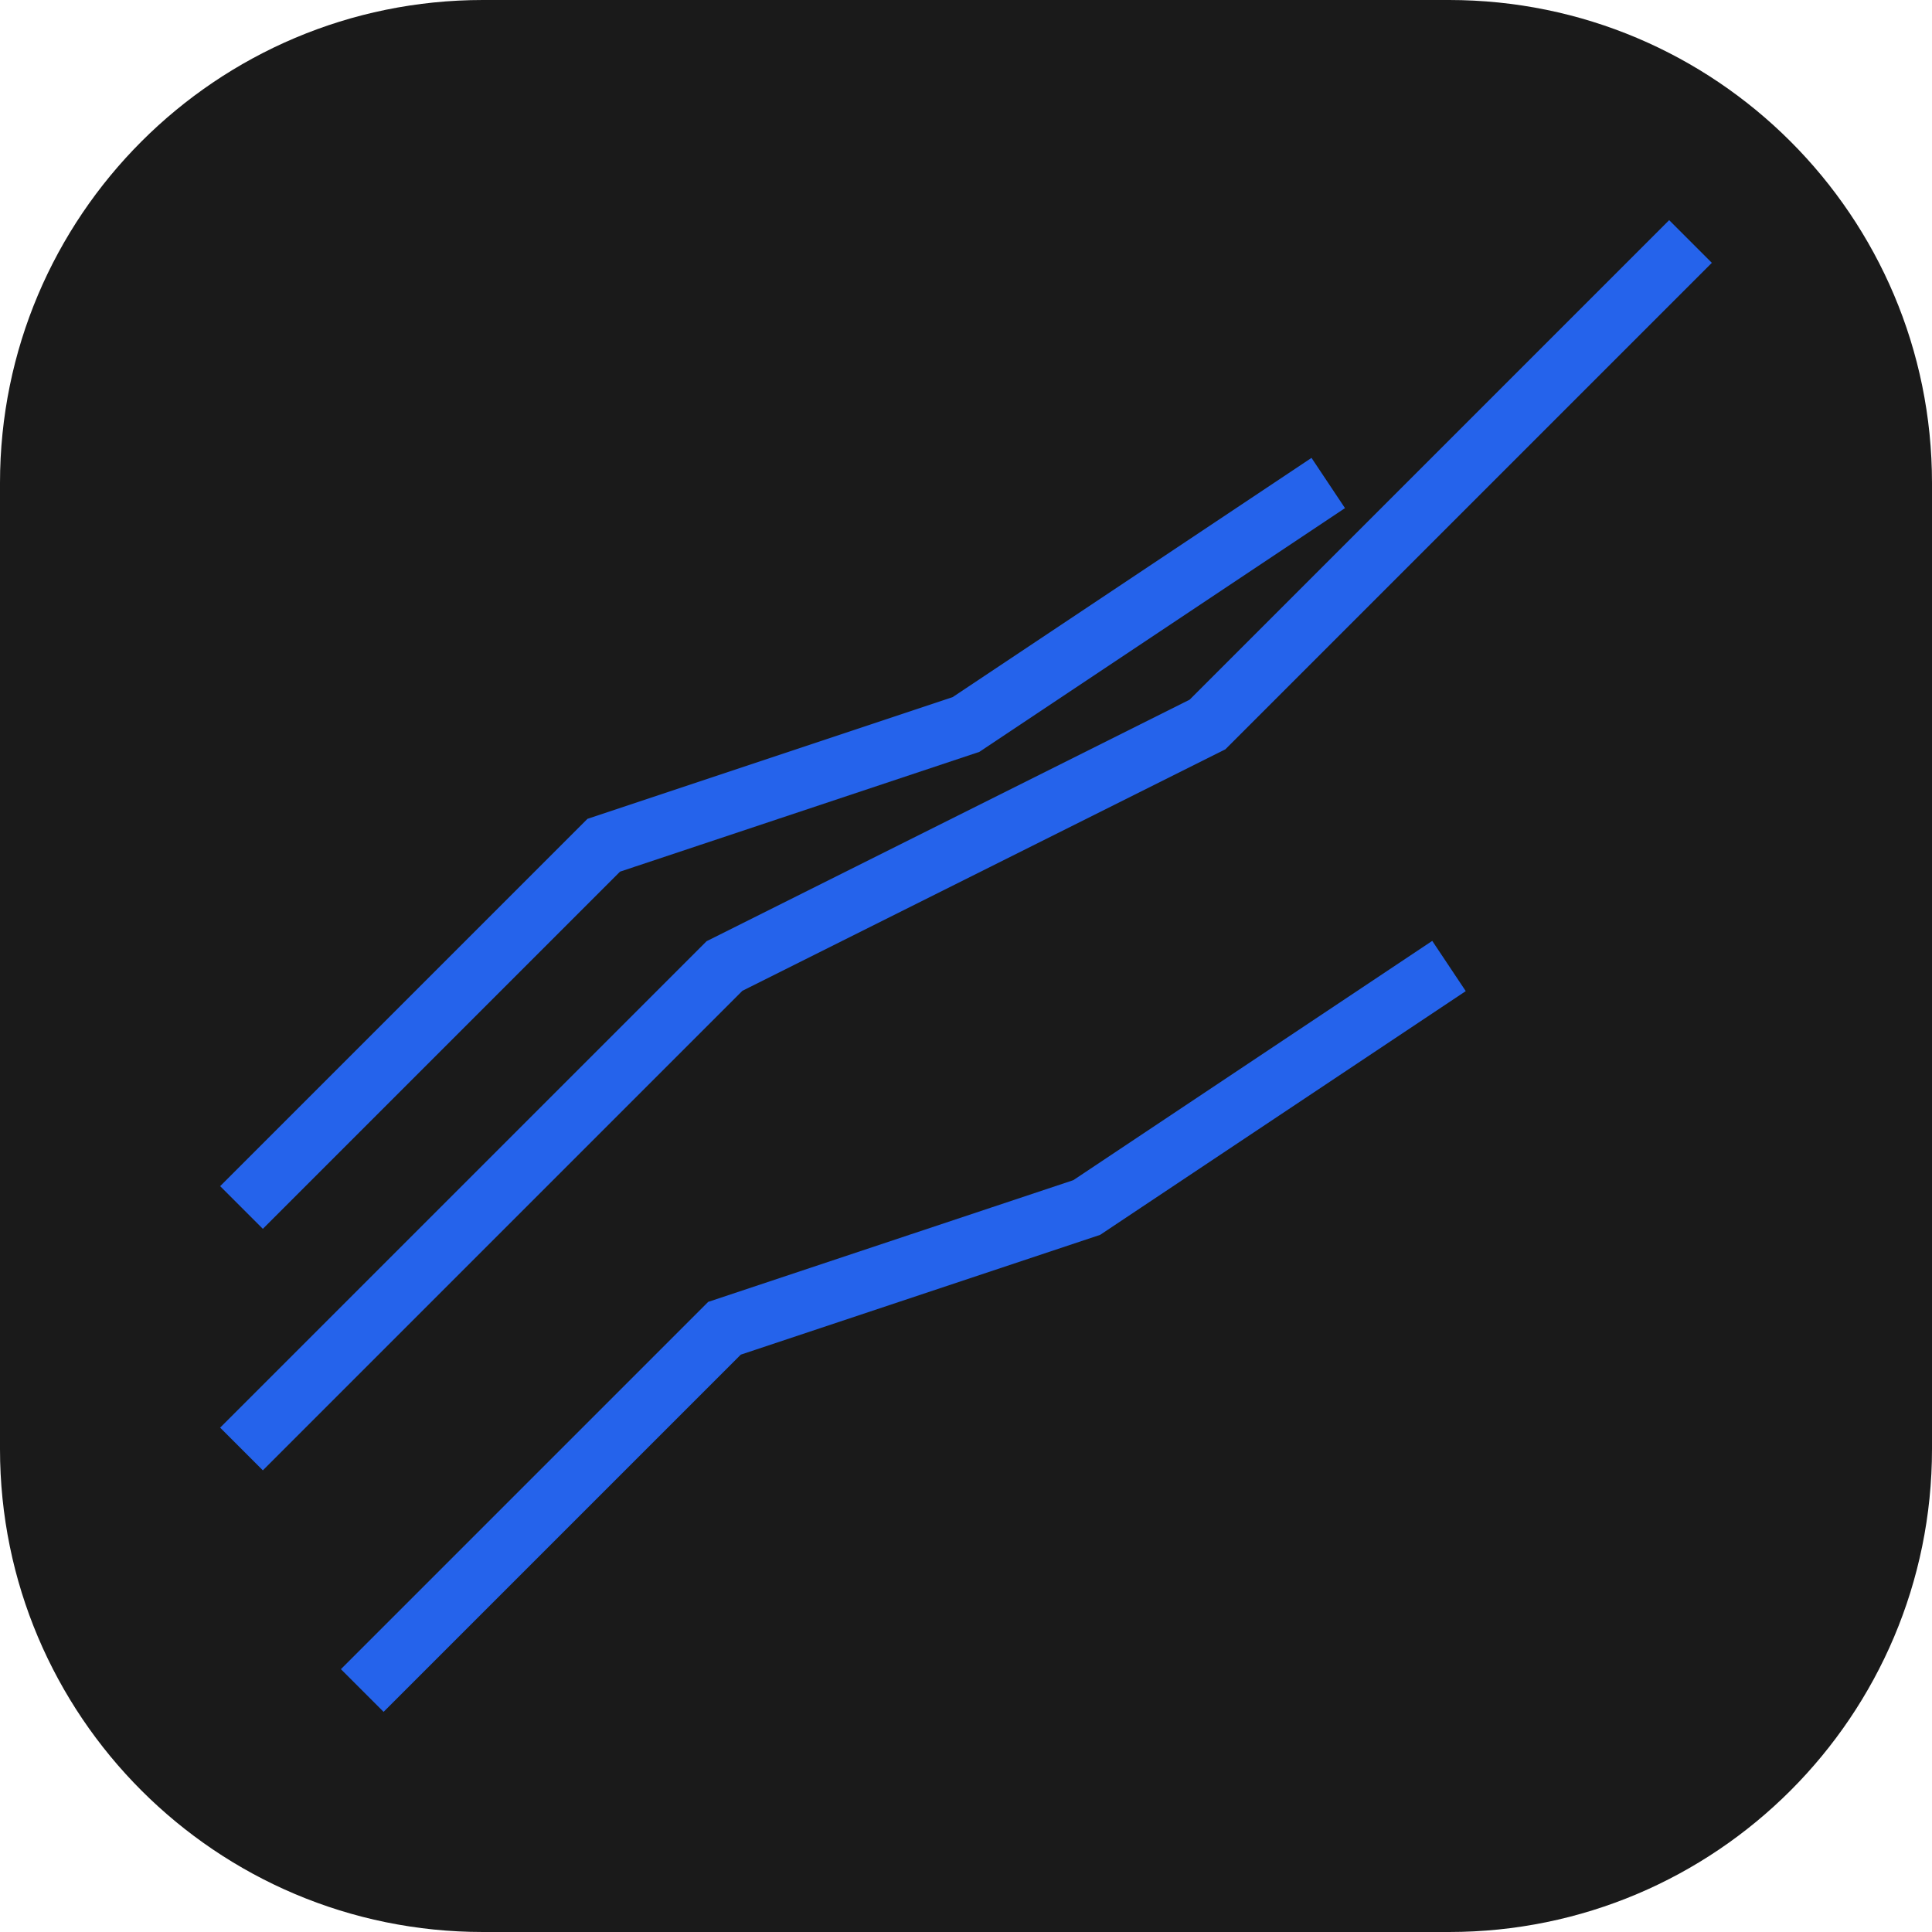
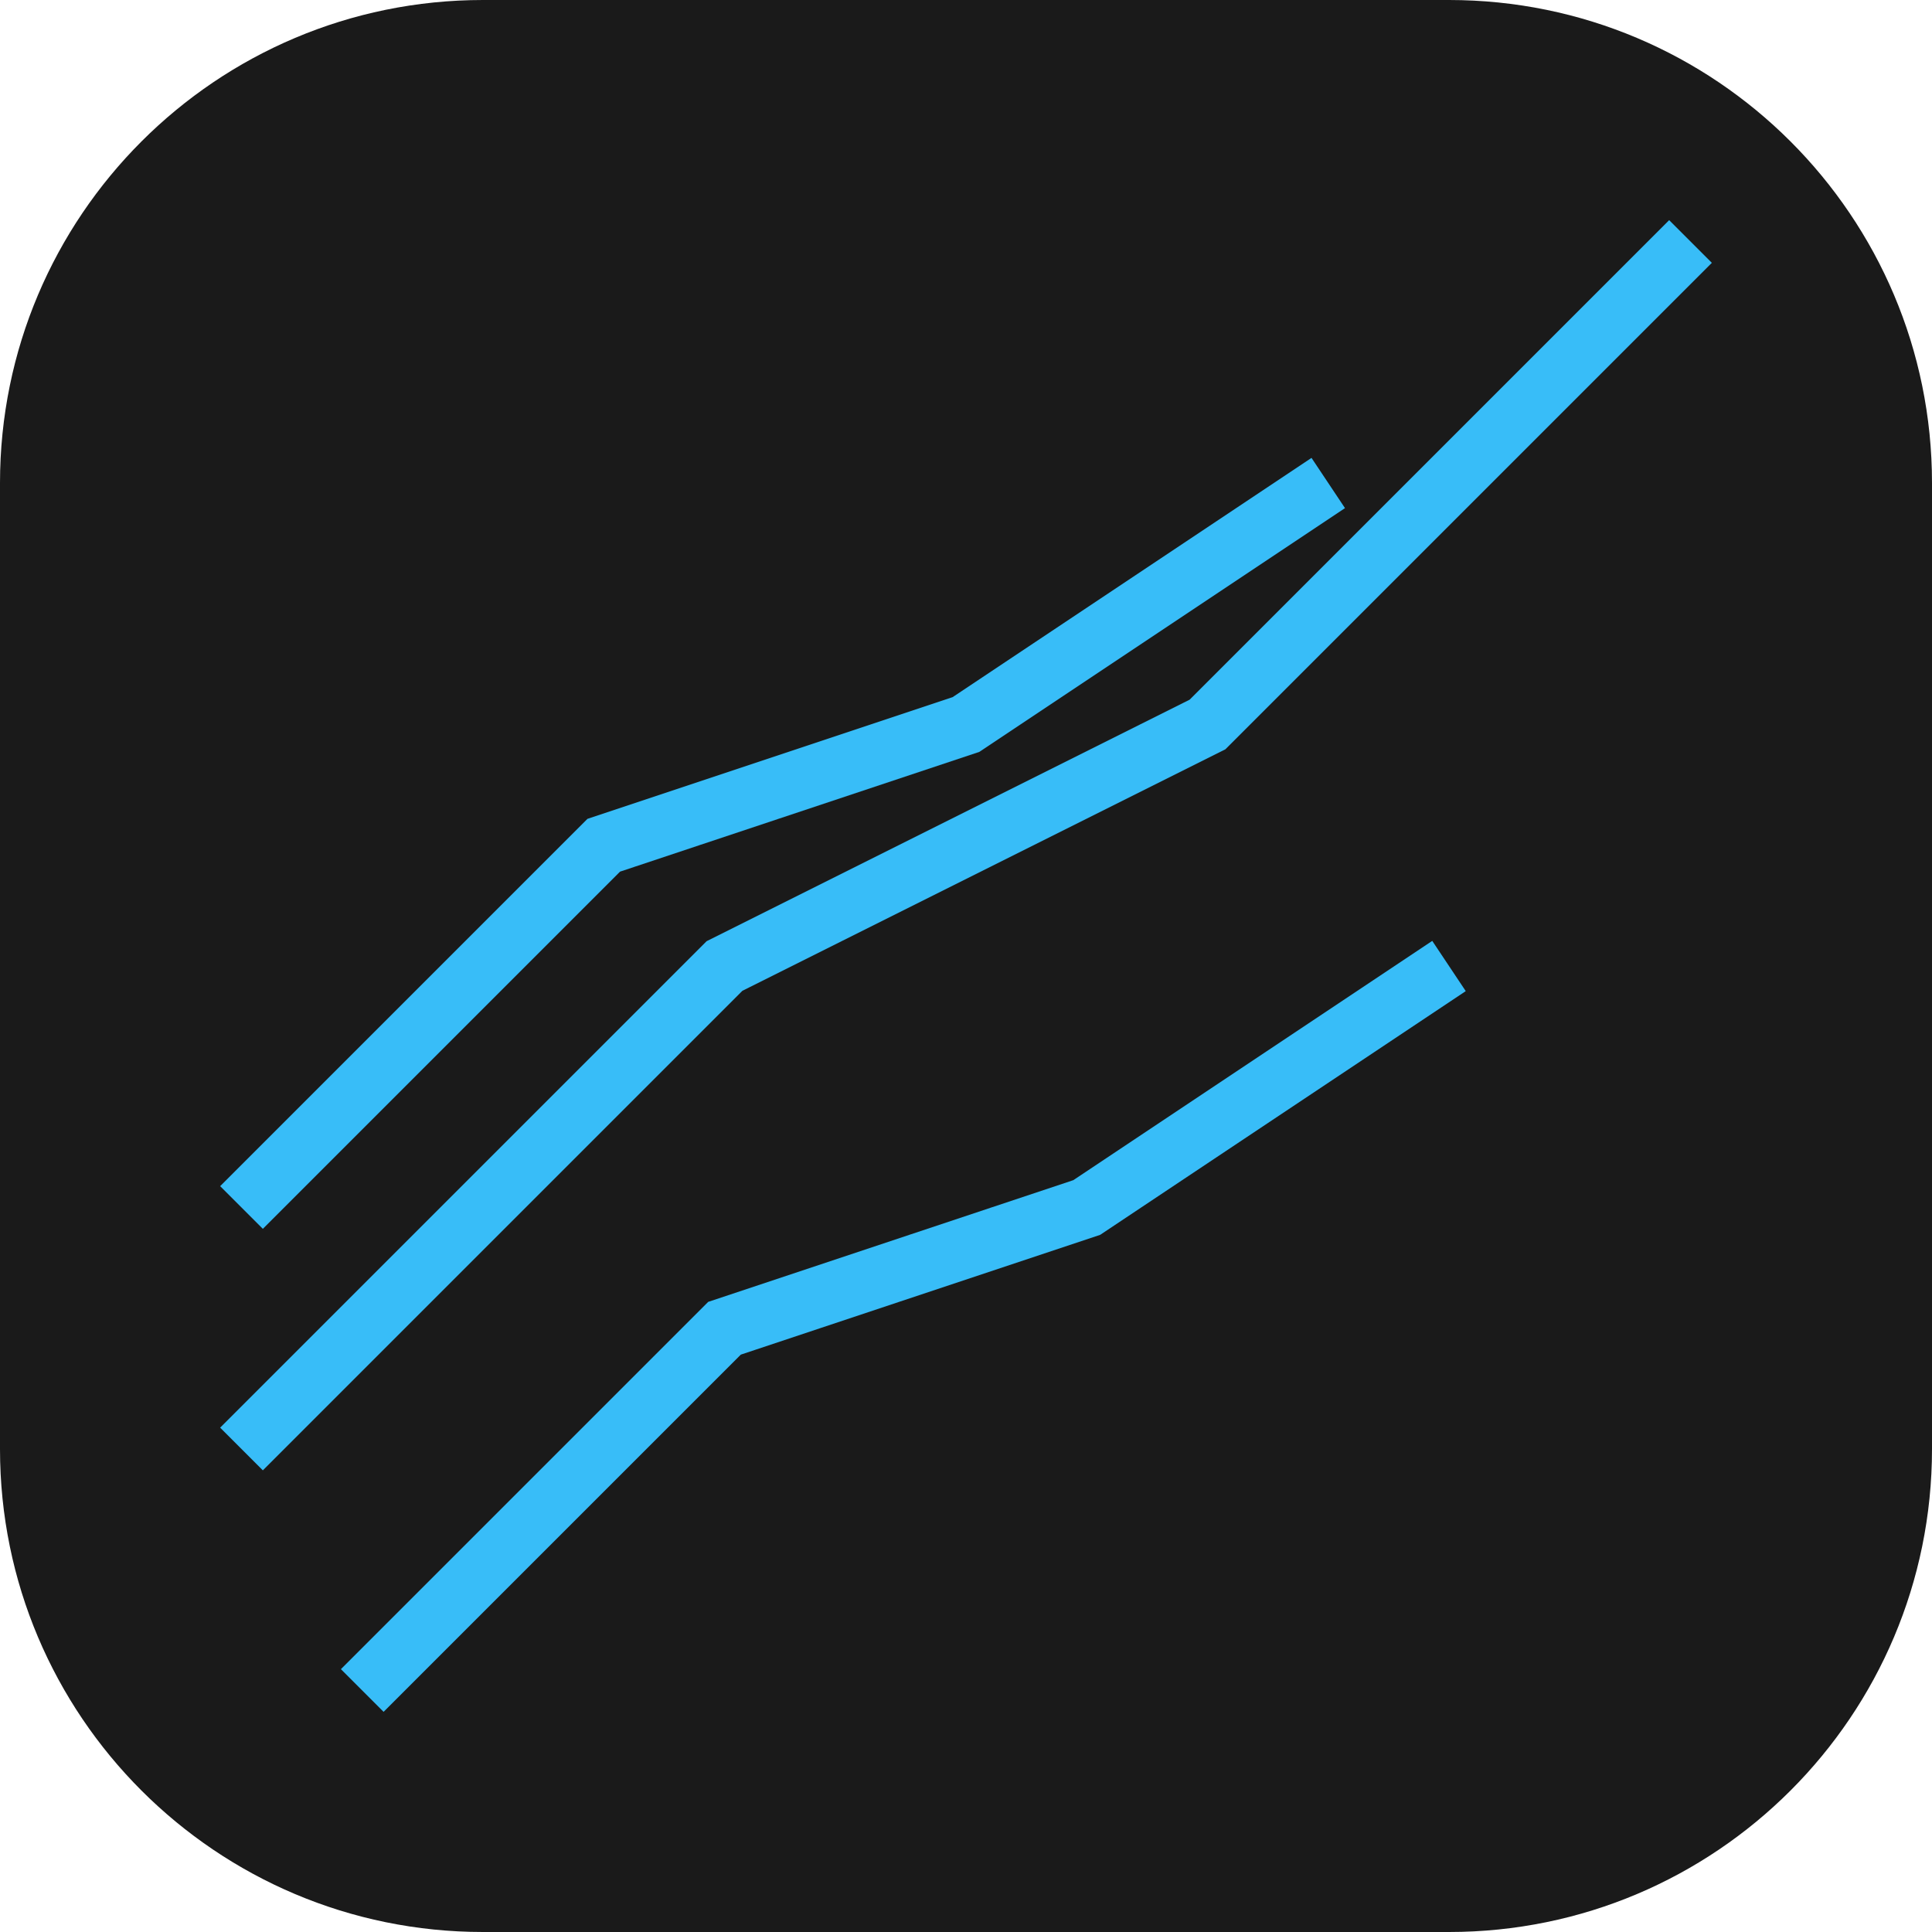
<svg xmlns="http://www.w3.org/2000/svg" viewBox="0 0 32 32">
  <rect width="32" height="32" fill="#1a1a1a" rx="8" />
-   <path d="M4 24 L12 16 L20 12 L28 4" fill="none" stroke="#2563EB" strokeWidth="3" strokeLinecap="round" />
-   <path d="M4 20 L10 14 L16 12 L22 8" fill="none" stroke="#2563EB" strokeWidth="2" strokeLinecap="round" strokeOpacity="0.6" />
-   <path d="M6 28 L12 22 L18 20 L24 16" fill="none" stroke="#2563EB" strokeWidth="2" strokeLinecap="round" strokeOpacity="0.3" />
+   <path d="M4 24 L12 16 L20 12 L28 4" fill="none" stroke="#38BDF8" strokeWidth="3" strokeLinecap="round" />
+   <path d="M4 20 L10 14 L16 12 L22 8" fill="none" stroke="#38BDF8" strokeWidth="2" strokeLinecap="round" strokeOpacity="0.6" />
+   <path d="M6 28 L12 22 L18 20 L24 16" fill="none" stroke="#38BDF8" strokeWidth="2" strokeLinecap="round" strokeOpacity="0.3" />
</svg>
